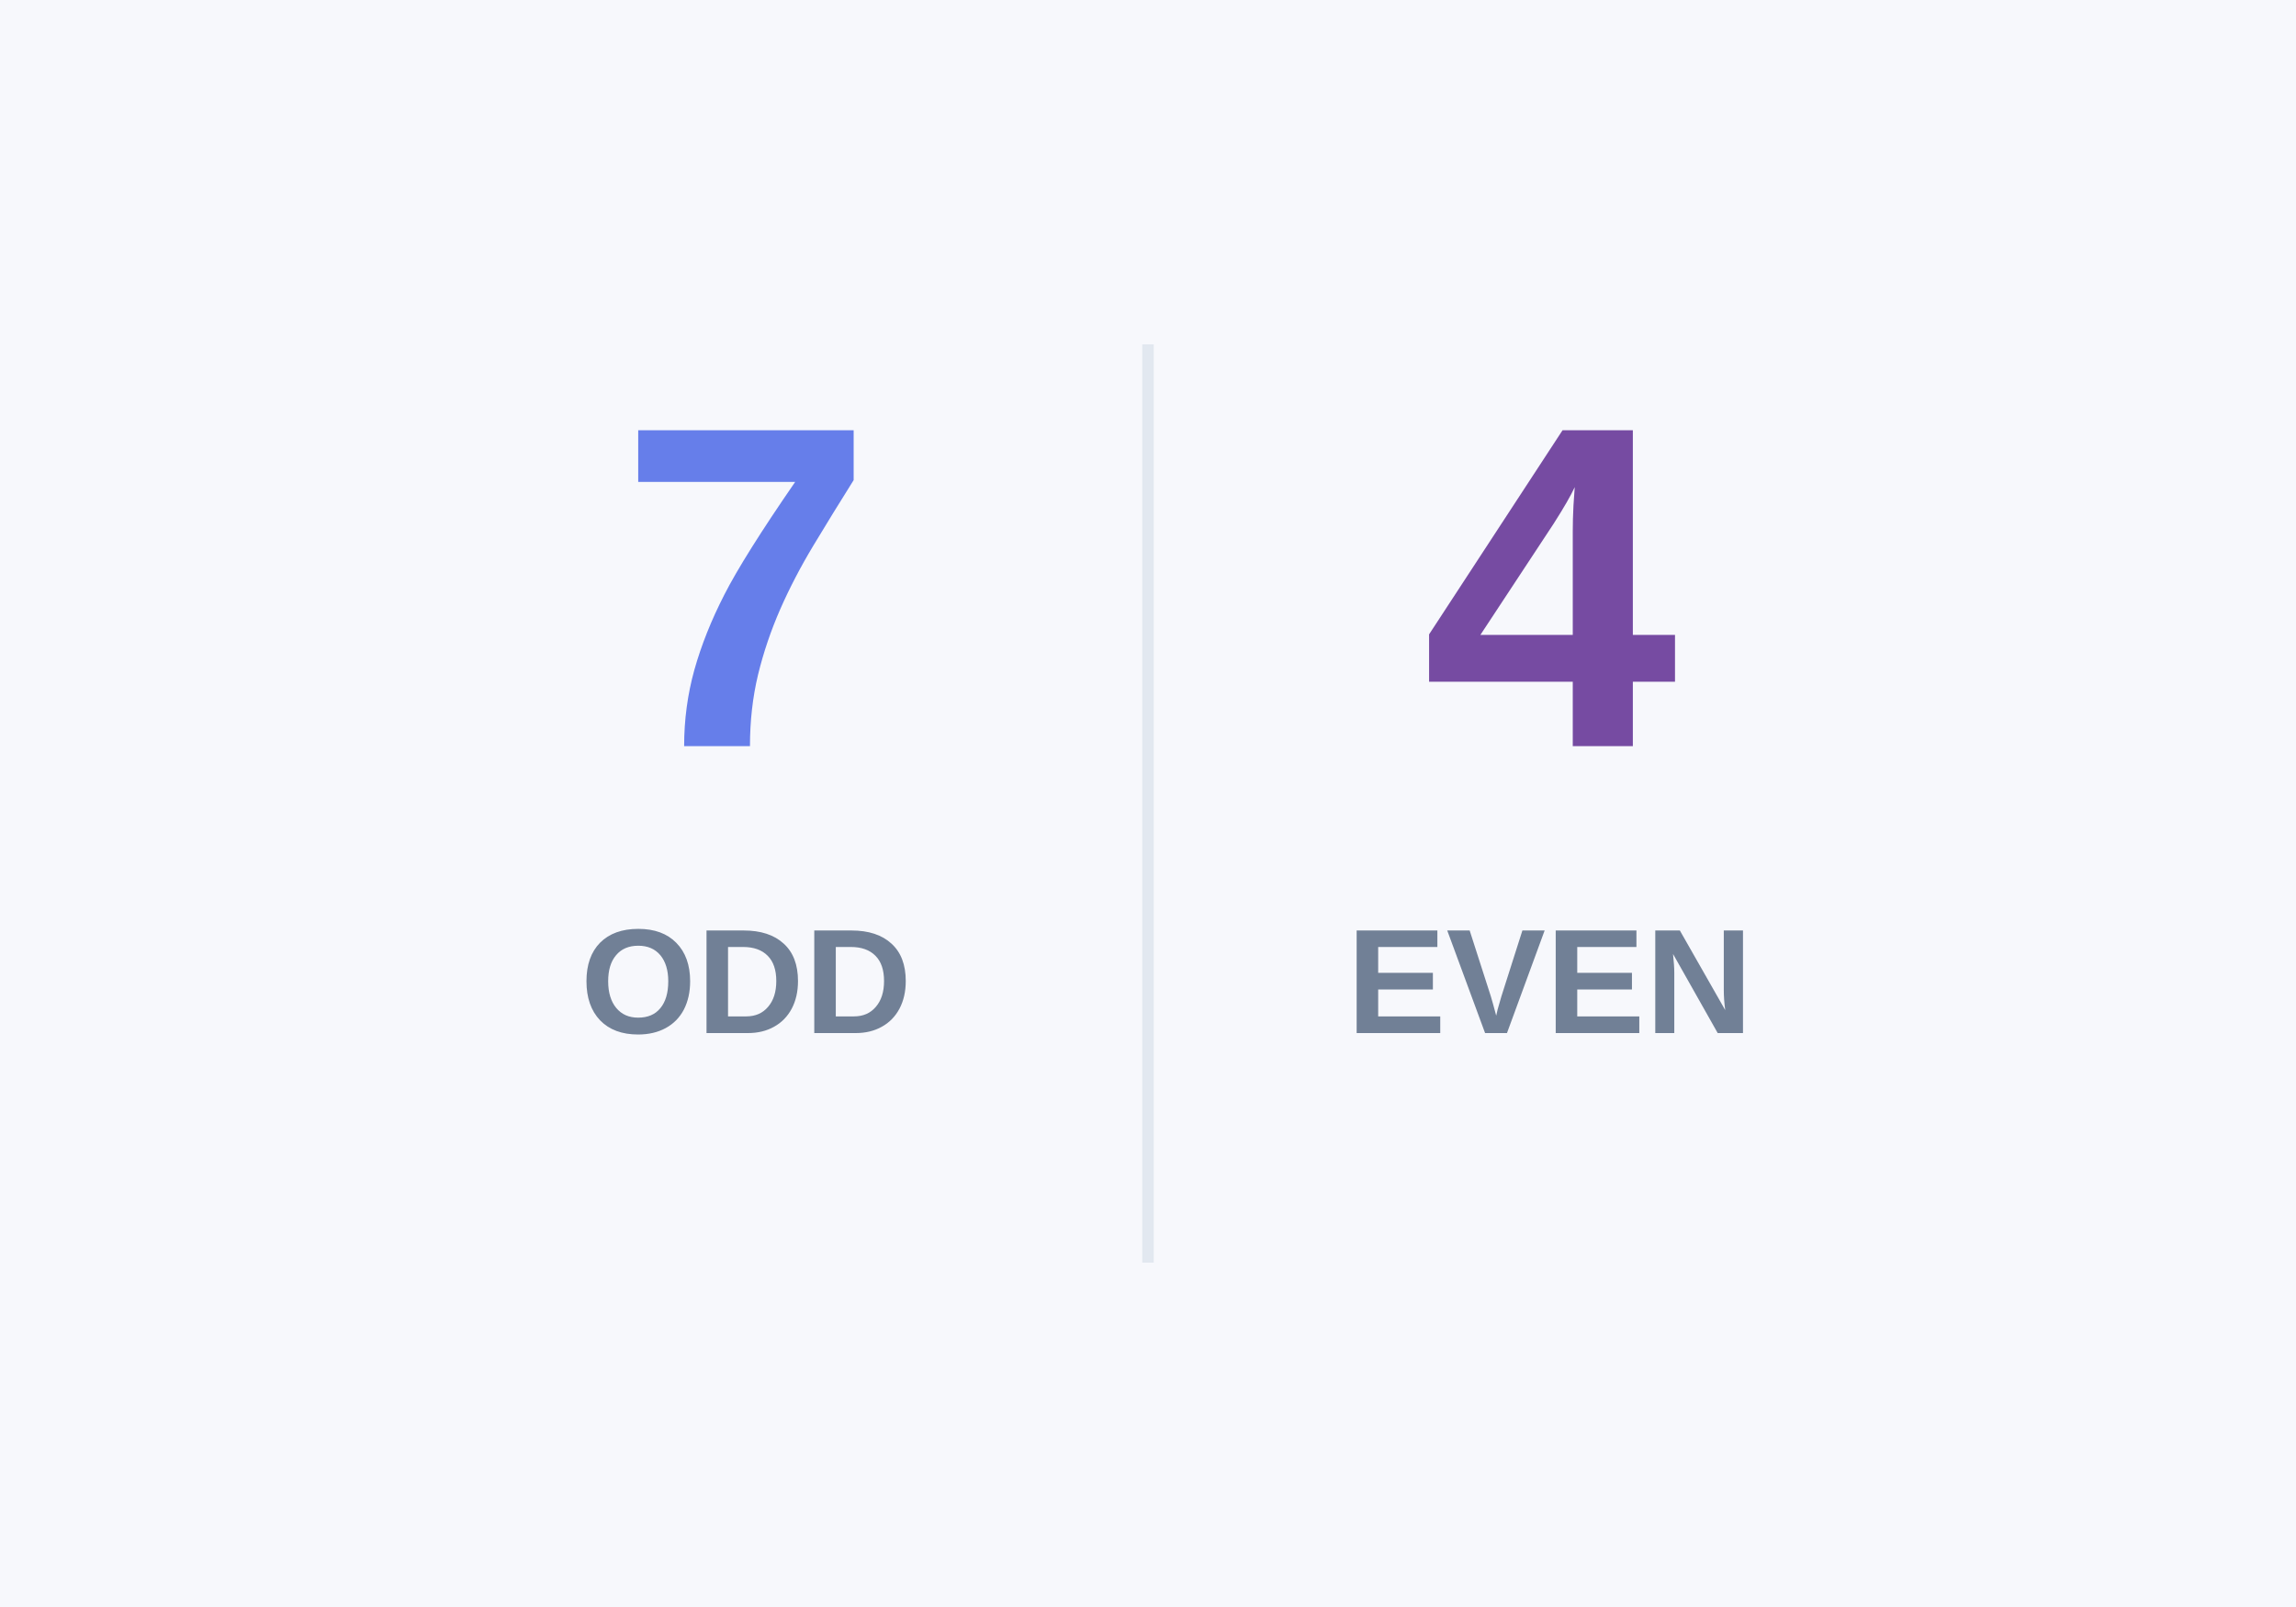
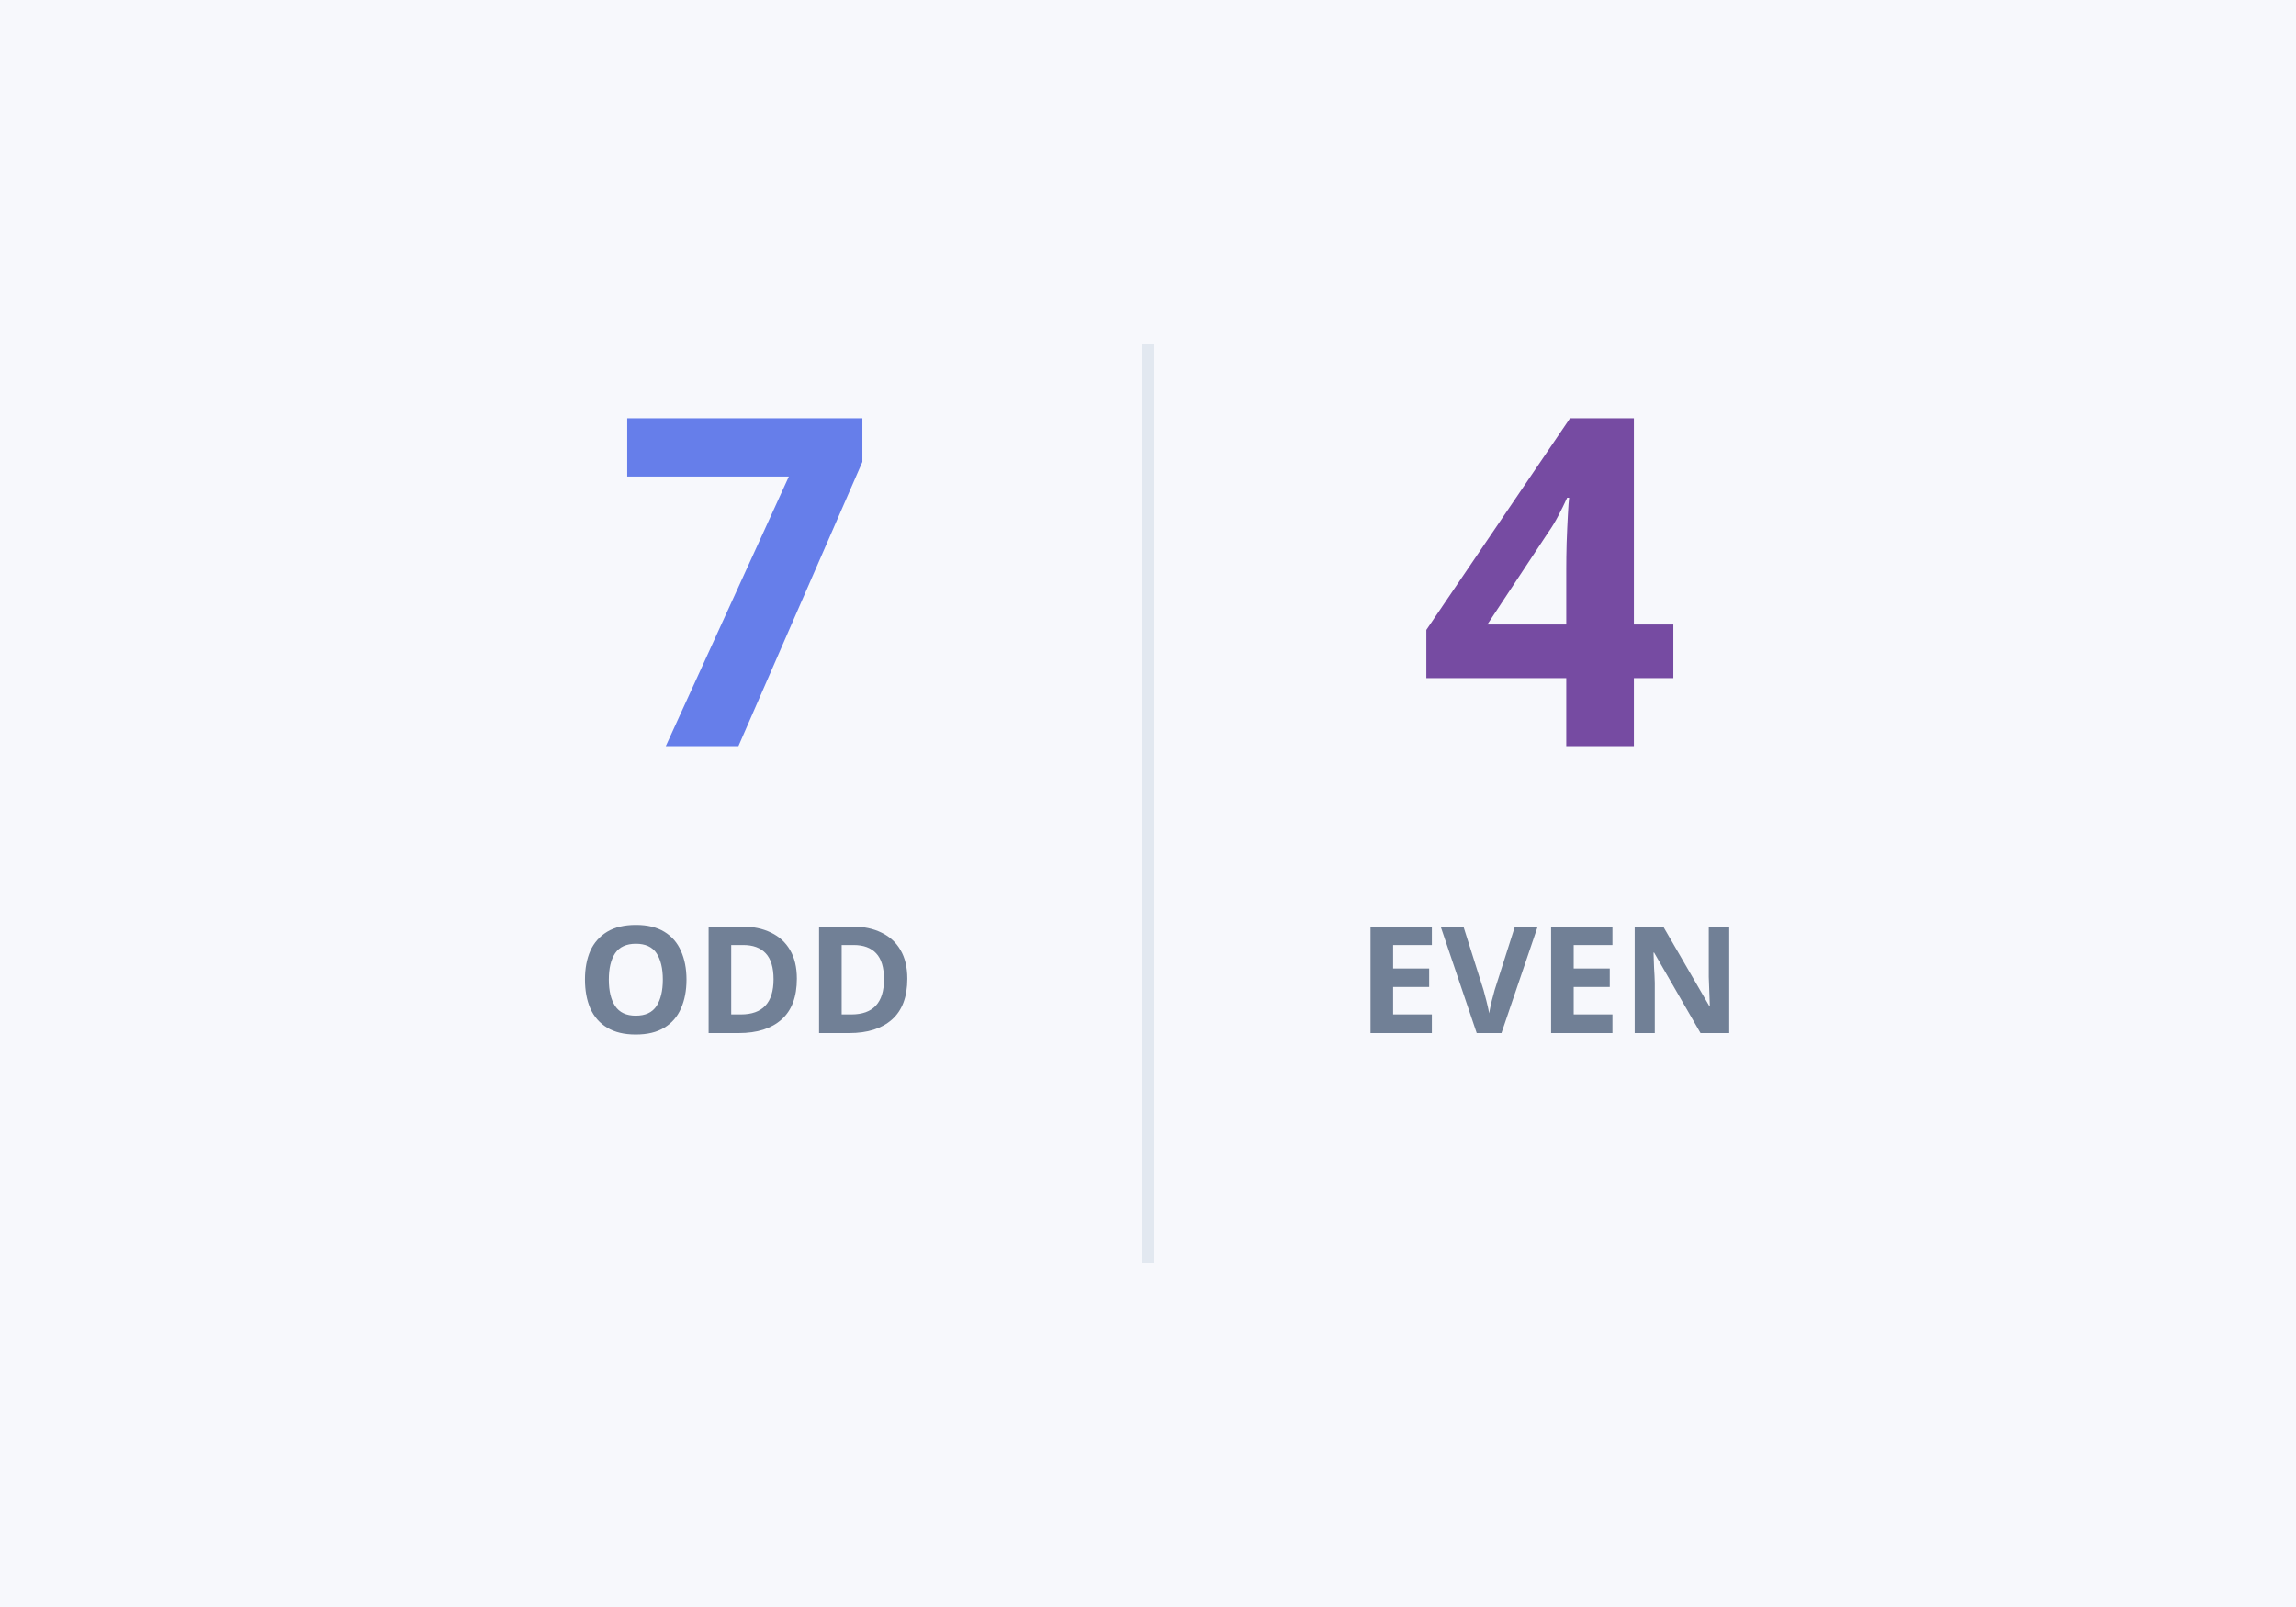
<svg xmlns="http://www.w3.org/2000/svg" viewBox="0 0 200 140">
  <rect width="200" height="140" fill="#f7f8fc" />
-   <text x="65" y="65" text-anchor="middle" font-size="40" font-weight="700" fill="#667eea" font-family="Arial">7</text>
-   <text x="65" y="90" text-anchor="middle" font-size="13" font-weight="600" fill="#718096" font-family="Arial">ODD</text>
+   <text x="65" y="65" text-anchor="middle" font-size="40" font-weight="700" fill="#667eea" font-family="'Google Sans Flex', sans-serif">7</text>
+   <text x="65" y="90" text-anchor="middle" font-size="13" font-weight="600" fill="#718096" font-family="Fredoka, sans-serif">ODD</text>
  <line x1="100" y1="30" x2="100" y2="110" stroke="#e2e8f0" stroke-width="1" />
-   <text x="135" y="65" text-anchor="middle" font-size="40" font-weight="700" fill="#764ba2" font-family="Arial">4</text>
-   <text x="135" y="90" text-anchor="middle" font-size="13" font-weight="600" fill="#718096" font-family="Arial">EVEN</text>
+   <text x="135" y="65" text-anchor="middle" font-size="40" font-weight="700" fill="#764ba2" font-family="'Google Sans Flex', sans-serif">4</text>
+   <text x="135" y="90" text-anchor="middle" font-size="13" font-weight="600" fill="#718096" font-family="Fredoka, sans-serif">EVEN</text>
</svg>
